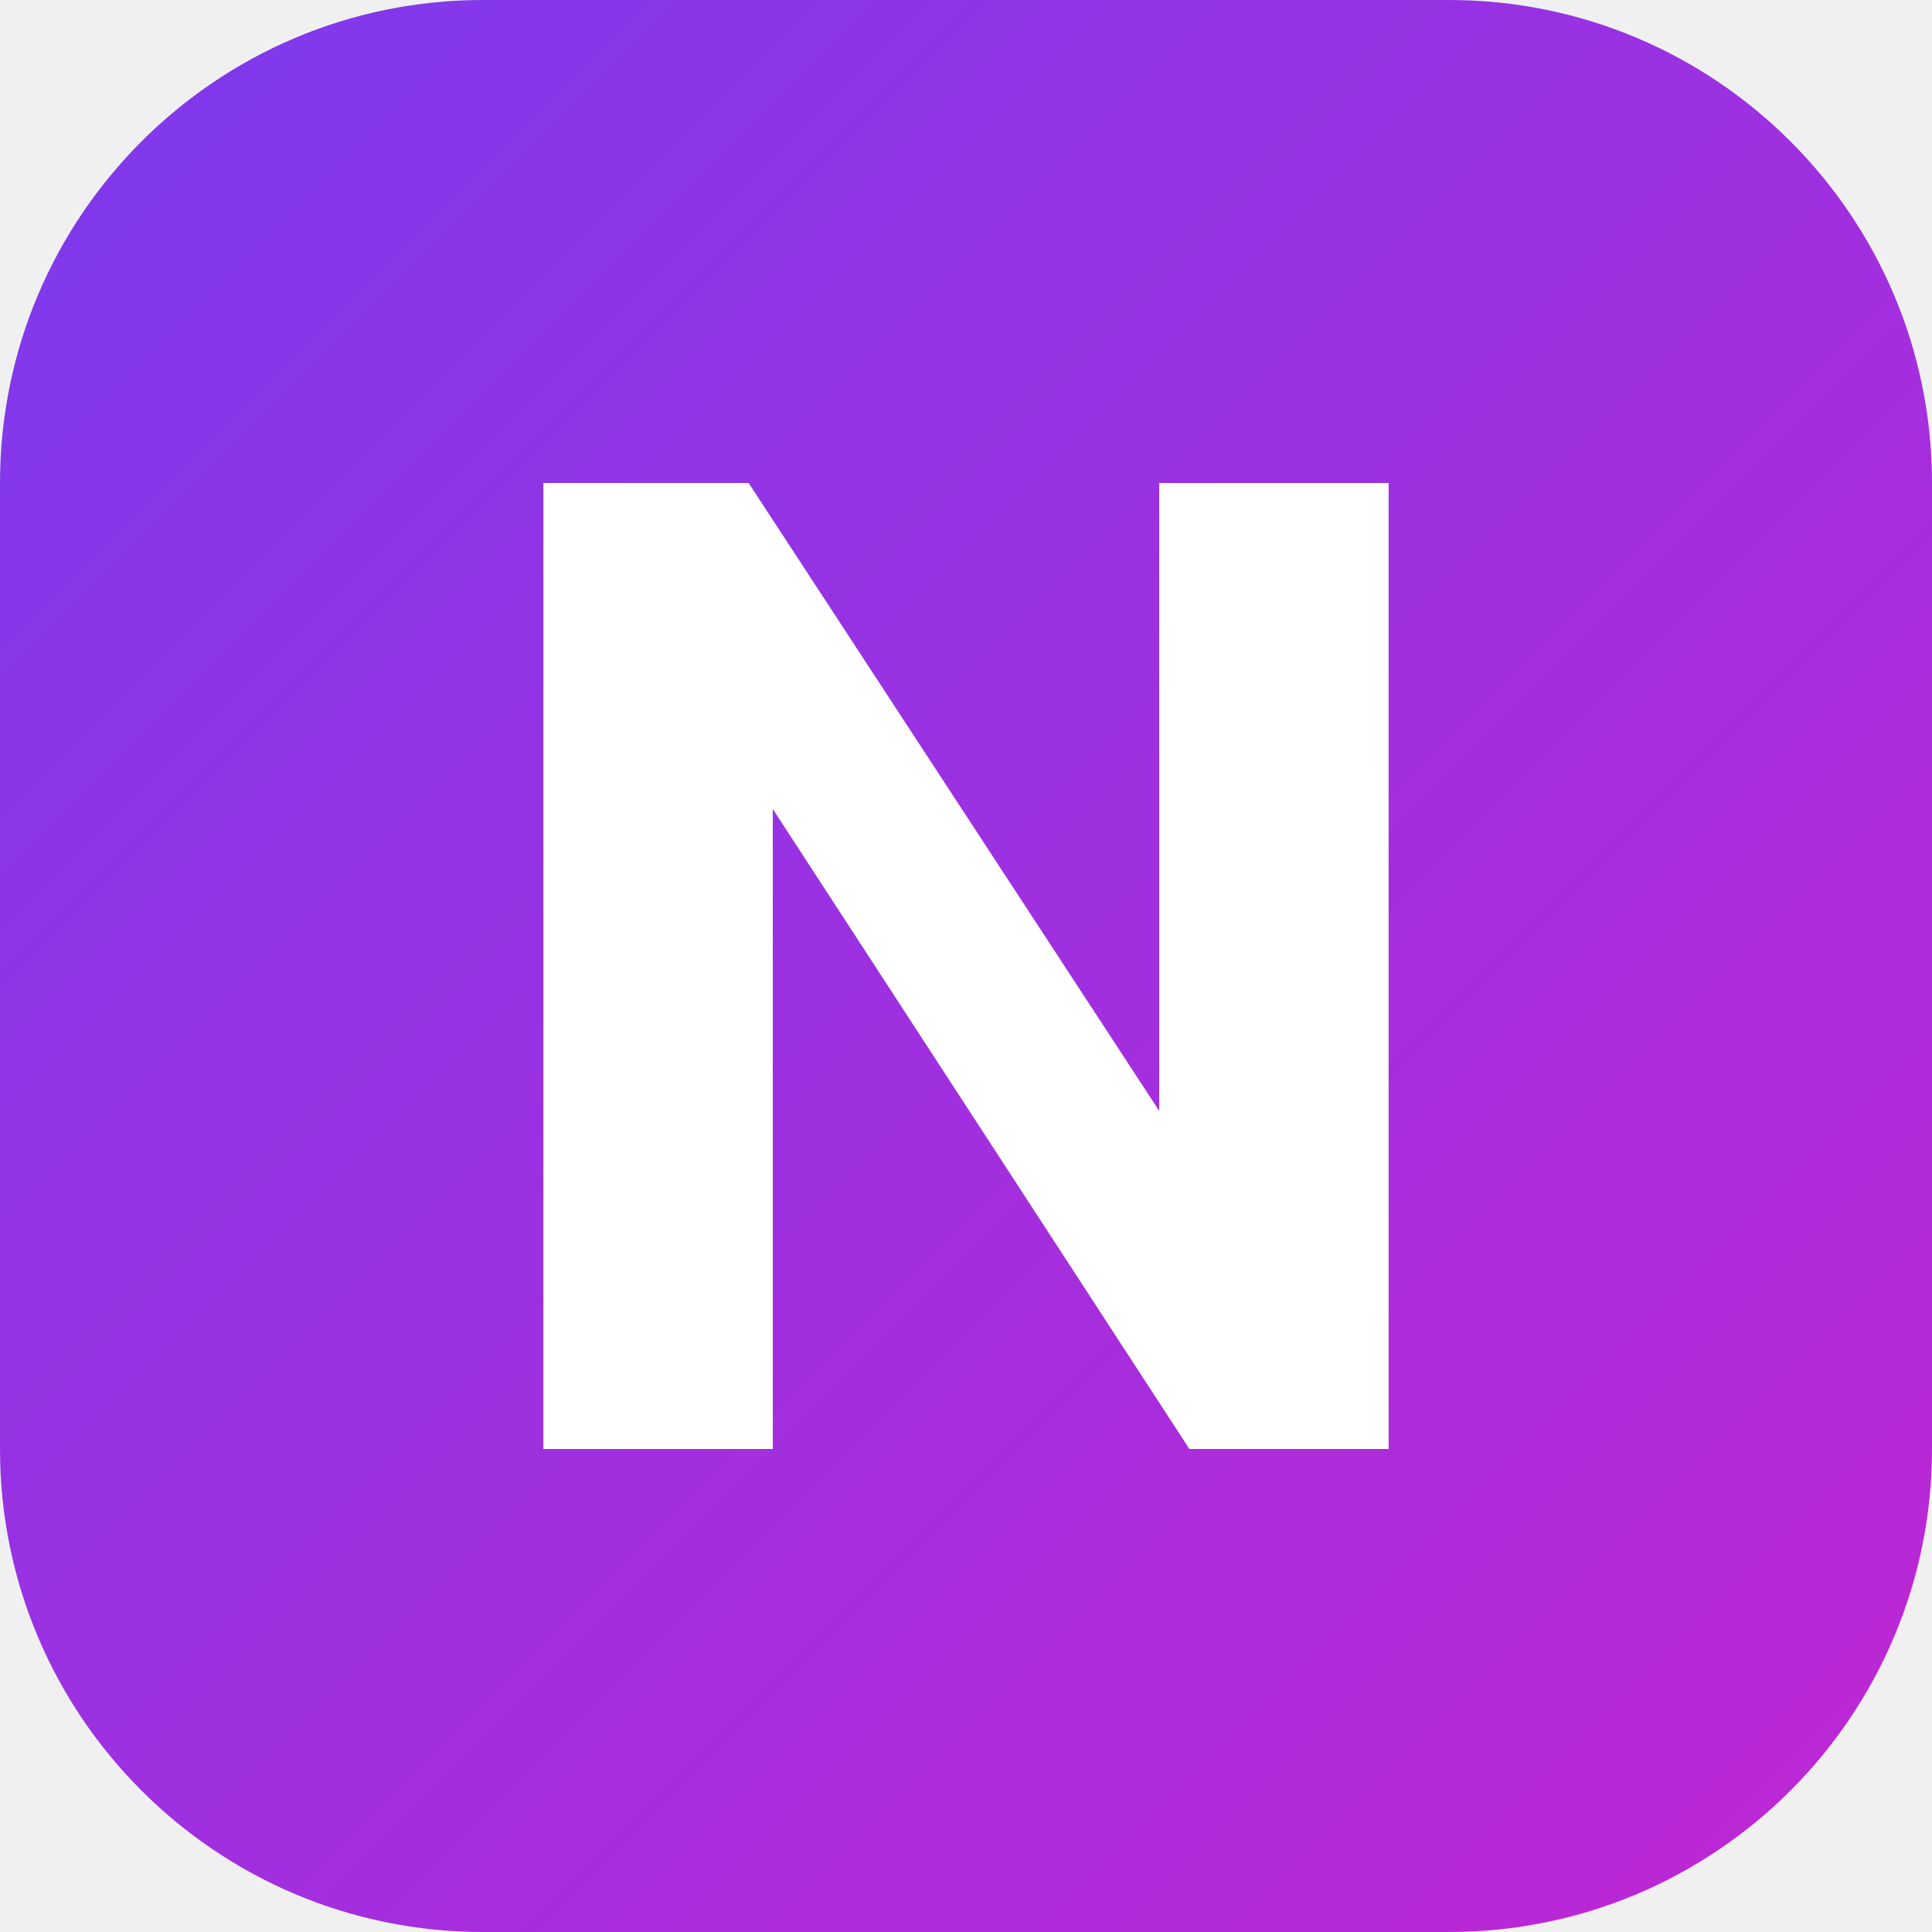
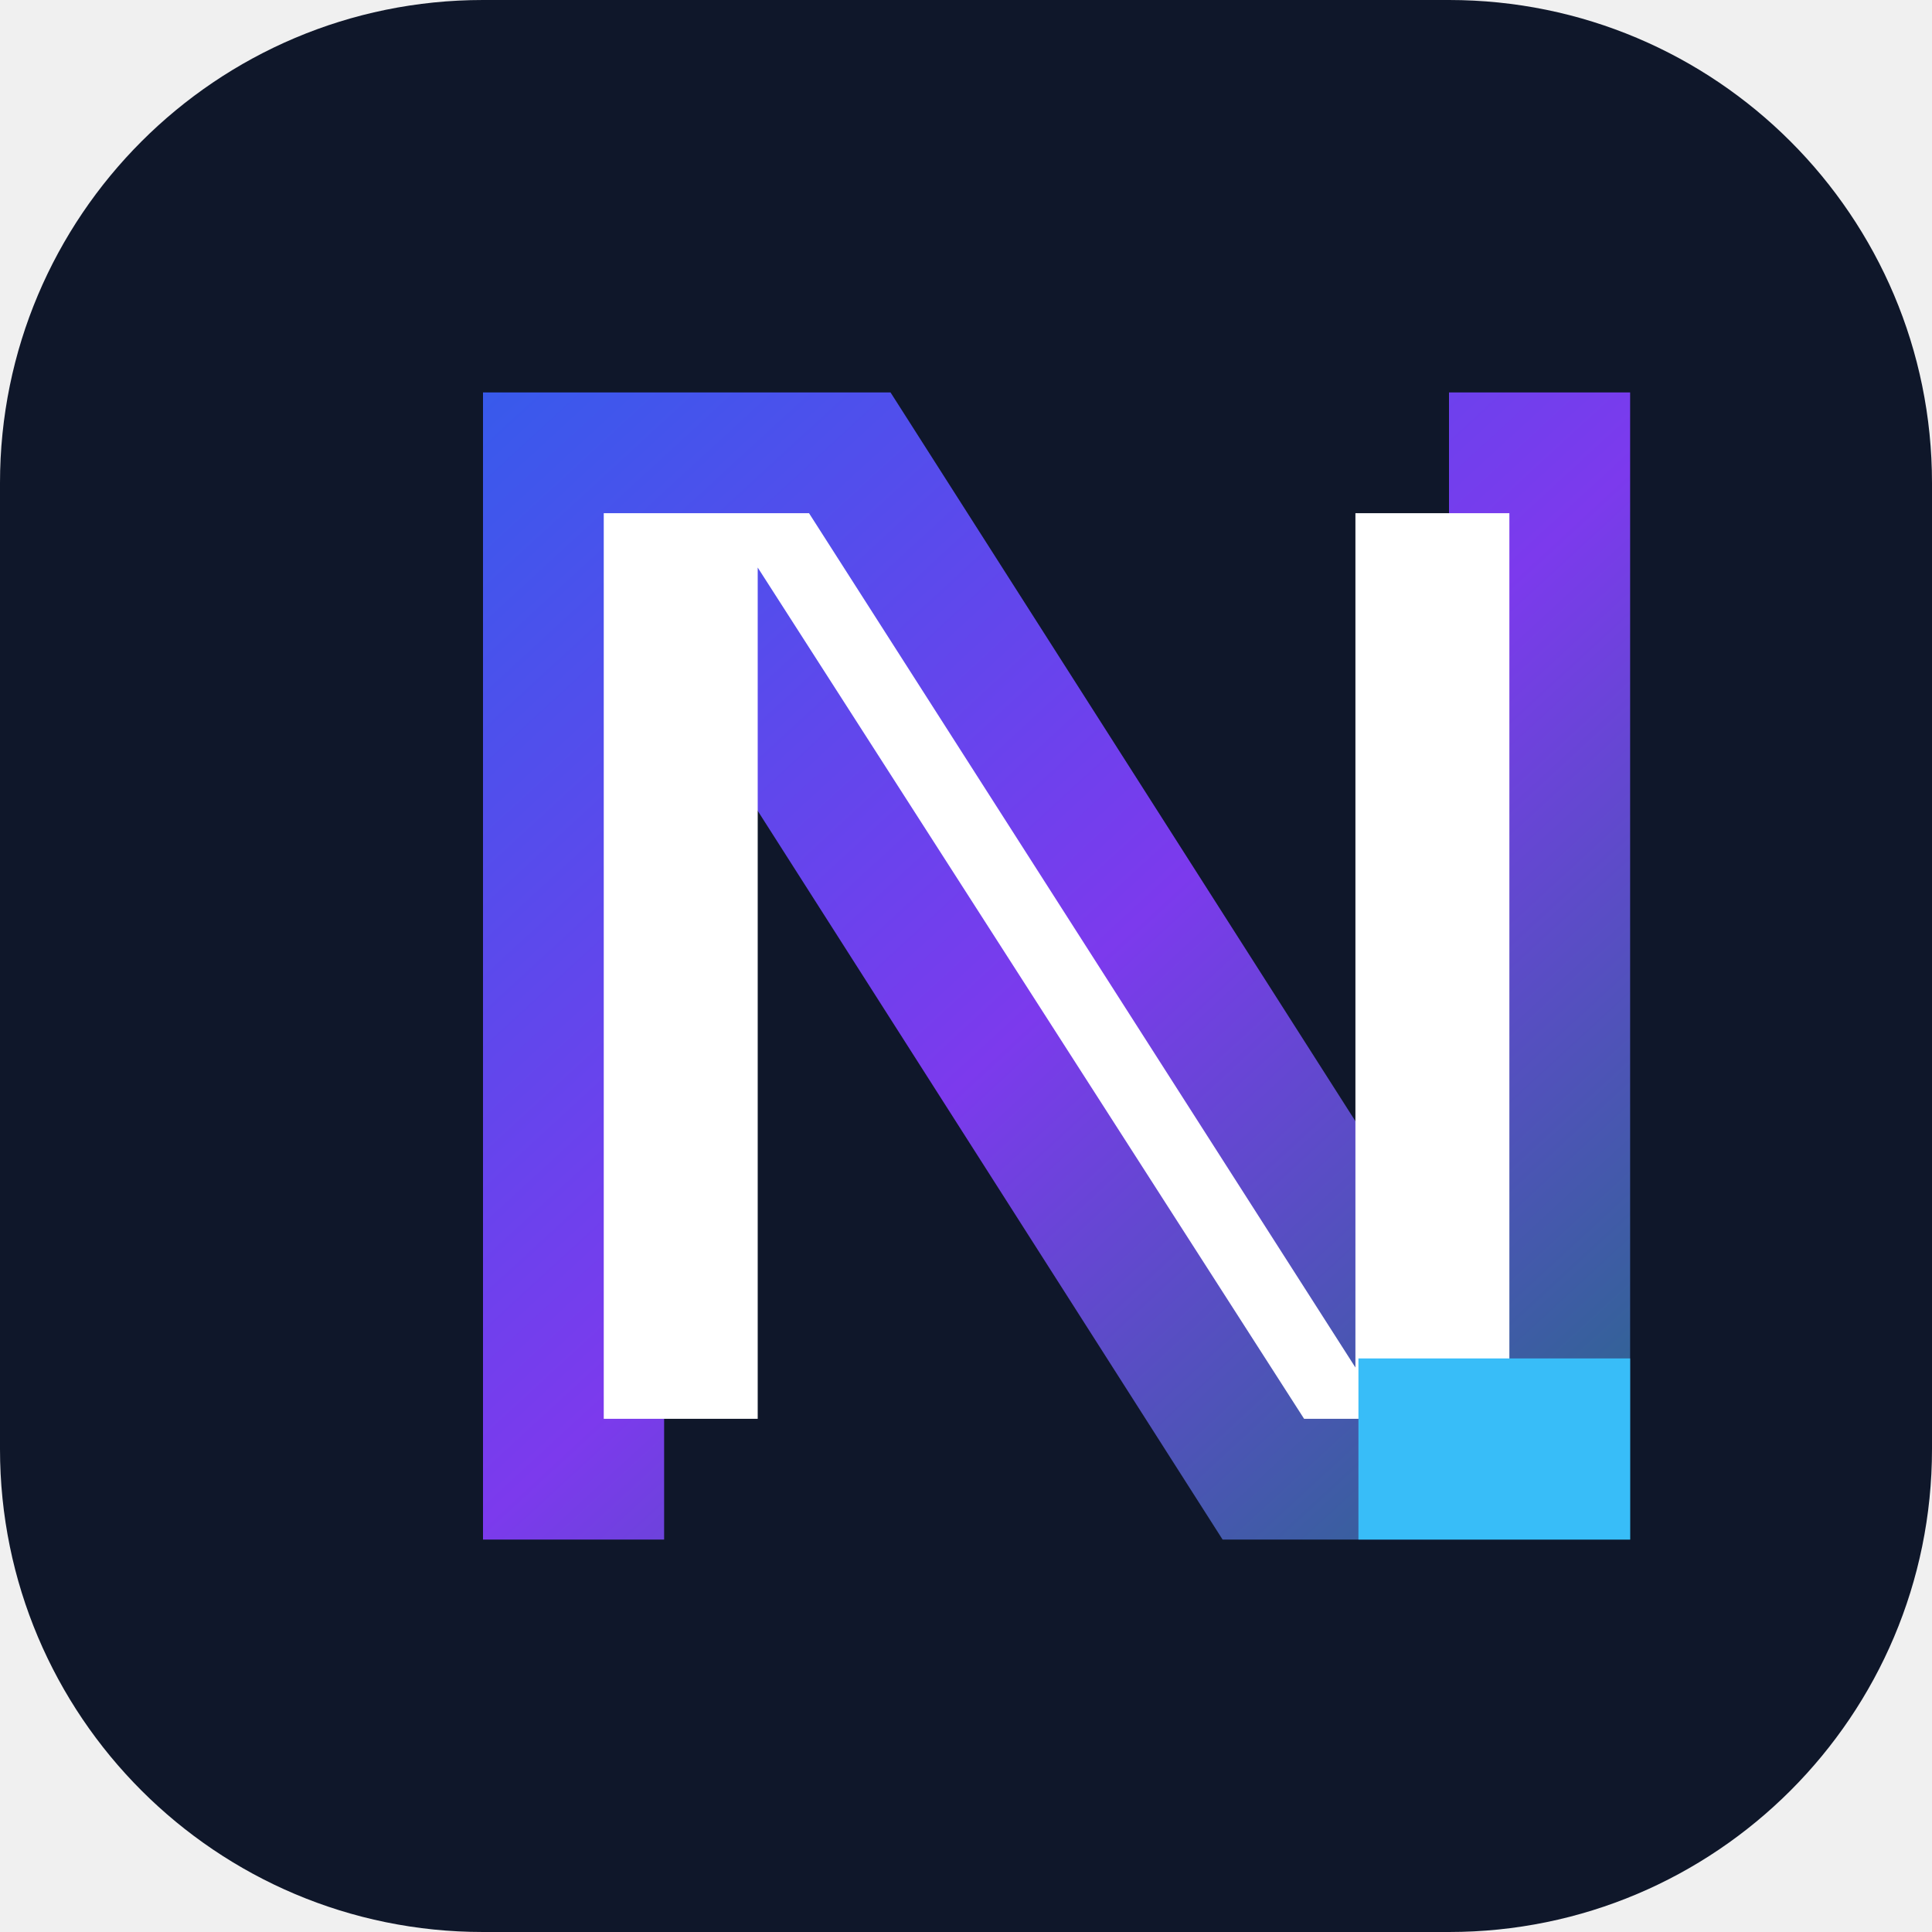
- <svg xmlns="http://www.w3.org/2000/svg" viewBox="0 0 32 32" role="img" aria-label="Nexus Resolve">
+ <svg xmlns="http://www.w3.org/2000/svg" viewBox="0 0 64 64" role="img" aria-label="Nexus Resolve">
  <defs>
-     <linearGradient id="nx" x1="0" y1="0" x2="32" y2="32" gradientUnits="userSpaceOnUse">
-       <stop stop-color="#7c3aed" />
-       <stop offset="1" stop-color="#c026d3" />
+     <linearGradient id="mark" x1="10" y1="8" x2="56" y2="58" gradientUnits="userSpaceOnUse">
+       <stop stop-color="#2563eb" />
+       <stop offset=".52" stop-color="#7c3aed" />
+       <stop offset="1" stop-color="#0f766e" />
    </linearGradient>
  </defs>
-   <rect width="32" height="32" rx="8" fill="url(#nx)" />
-   <path fill="#fff" d="M9 24V8h3.4l6.8 10.4V8H23v16h-3.3l-6.9-10.6V24H9z" />
+   <rect width="64" height="64" rx="16" fill="#0f172a" />
+   <path fill="url(#mark)" d="M16 13h13.5l18.5 29V13h6v38H40.5L22 22v29h-6V13z" />
+   <path fill="#fff" d="M20 17h6.8l18.1 28.3V17H50v30H43.2L25.1 18.8V47H20V17z" />
+   <path fill="#38bdf8" d="M45 45h9v6h-9z" />
</svg>
